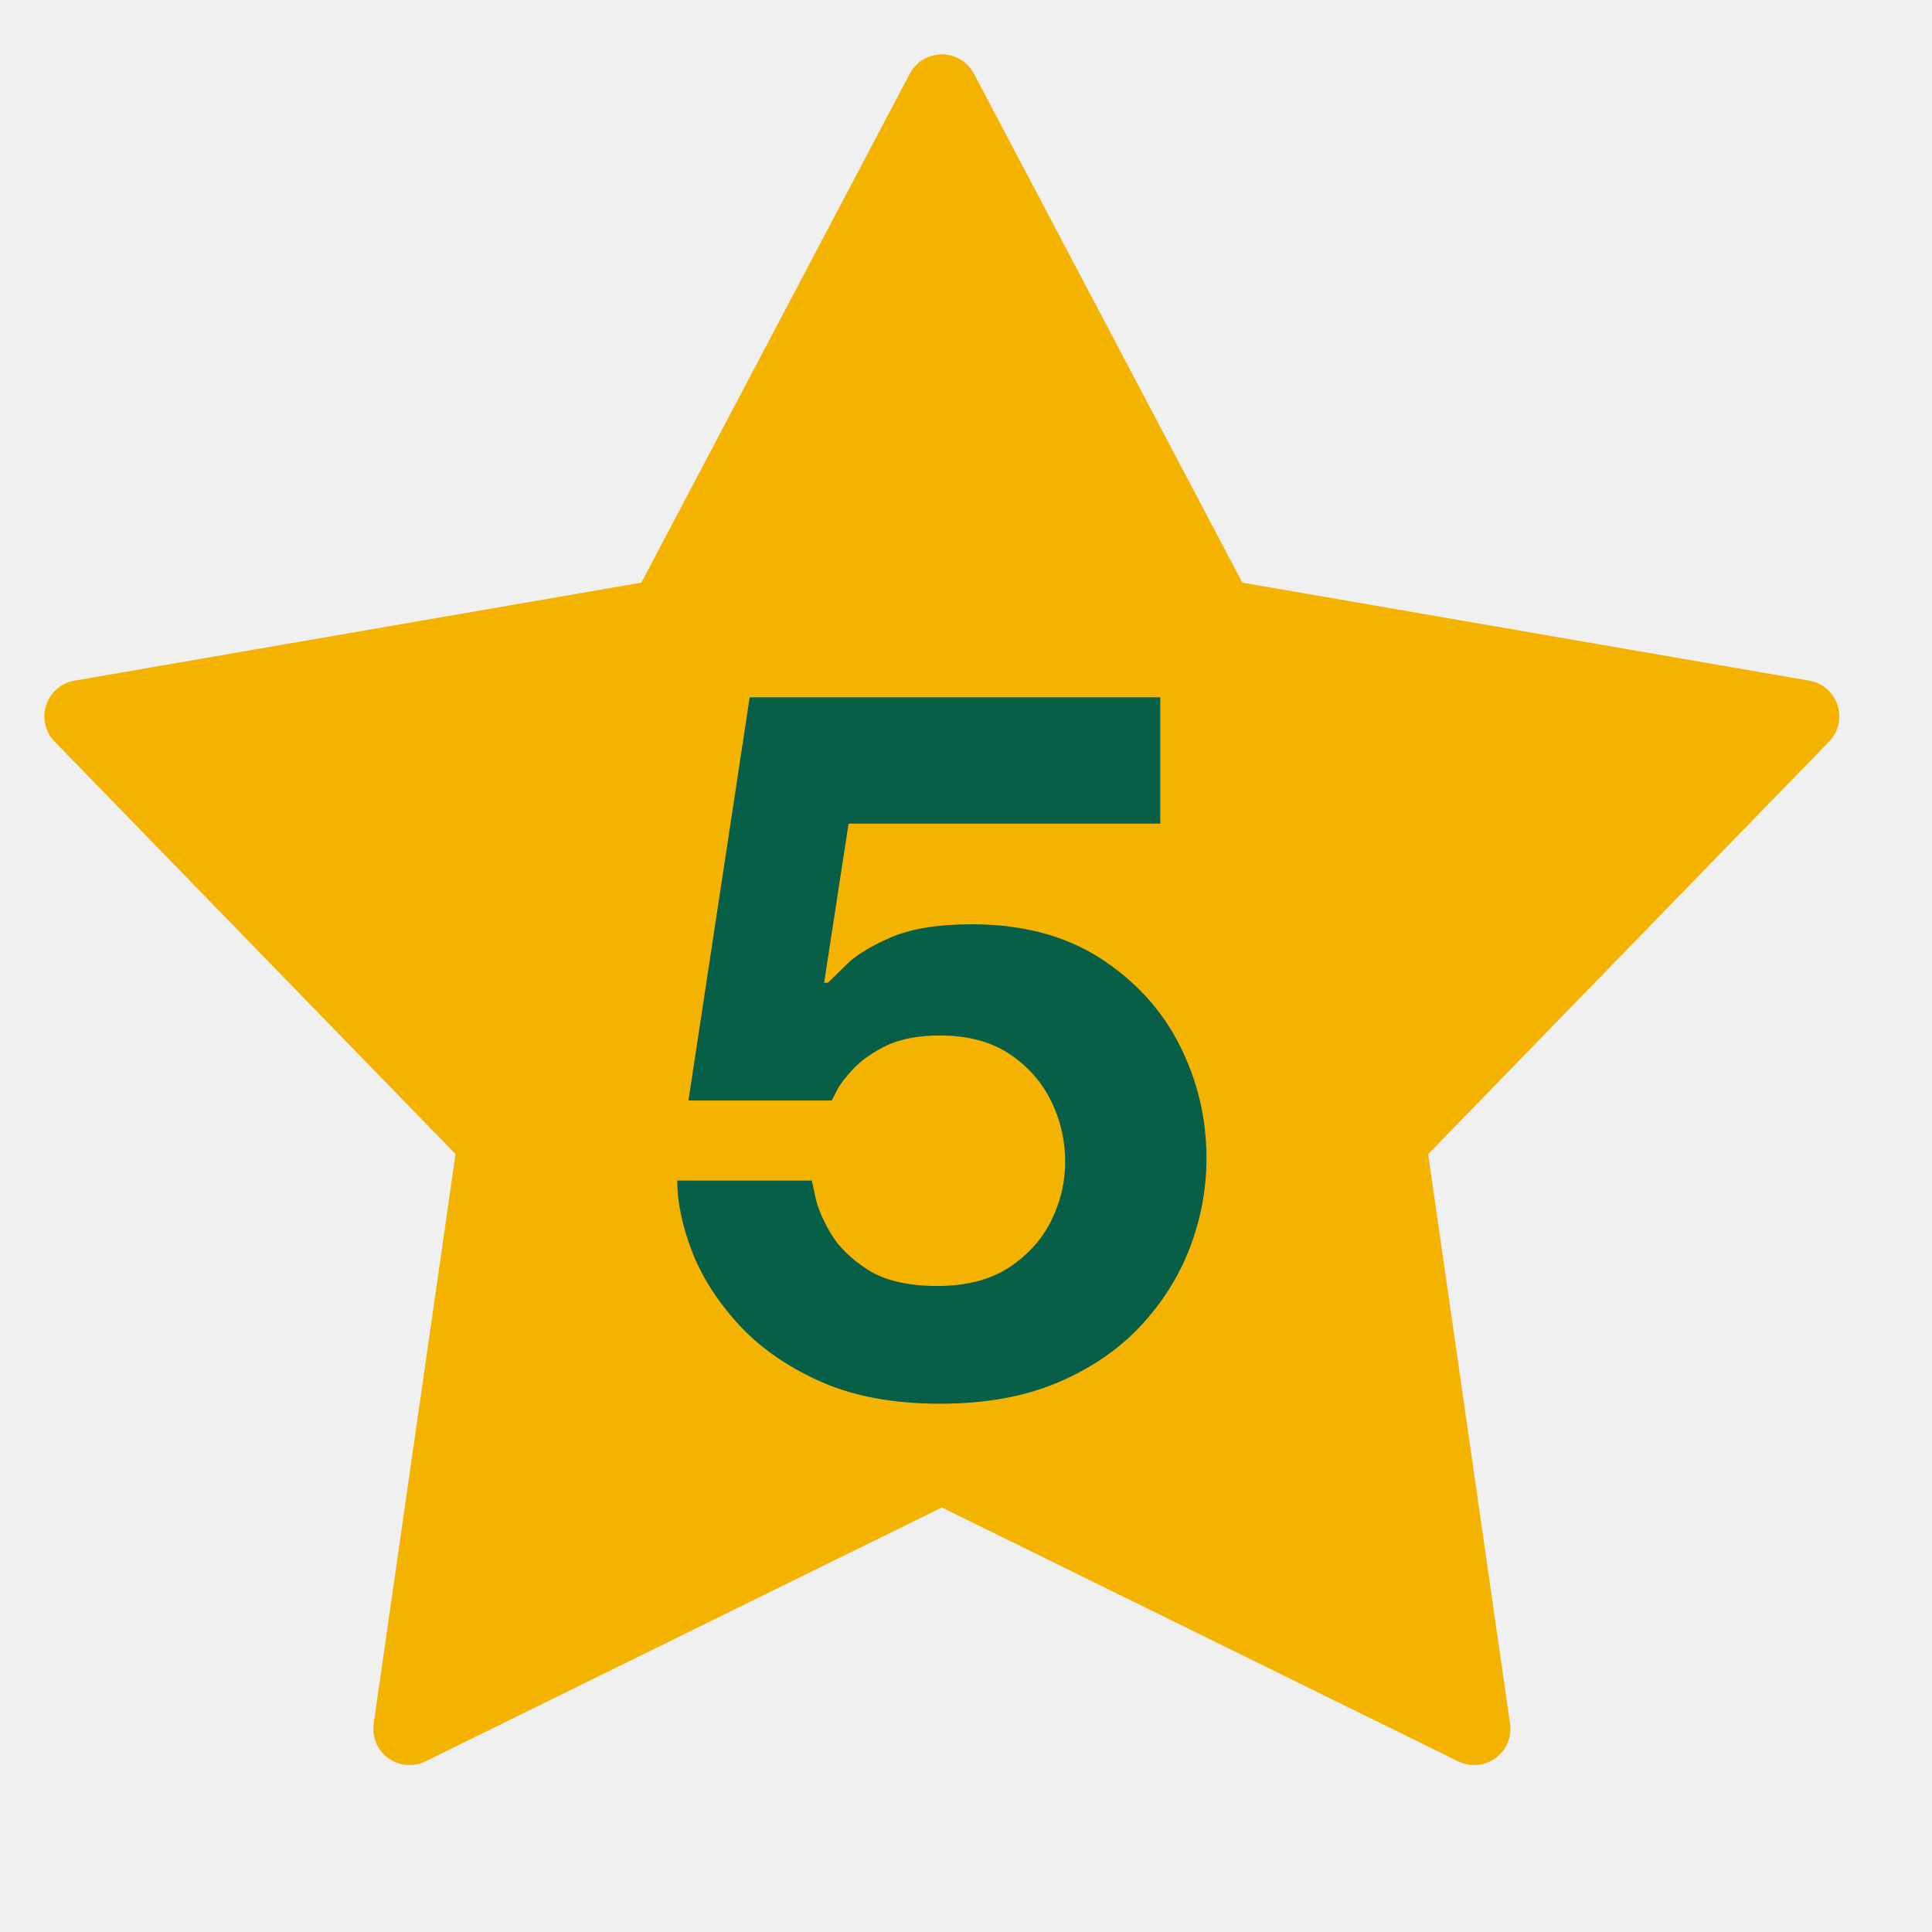
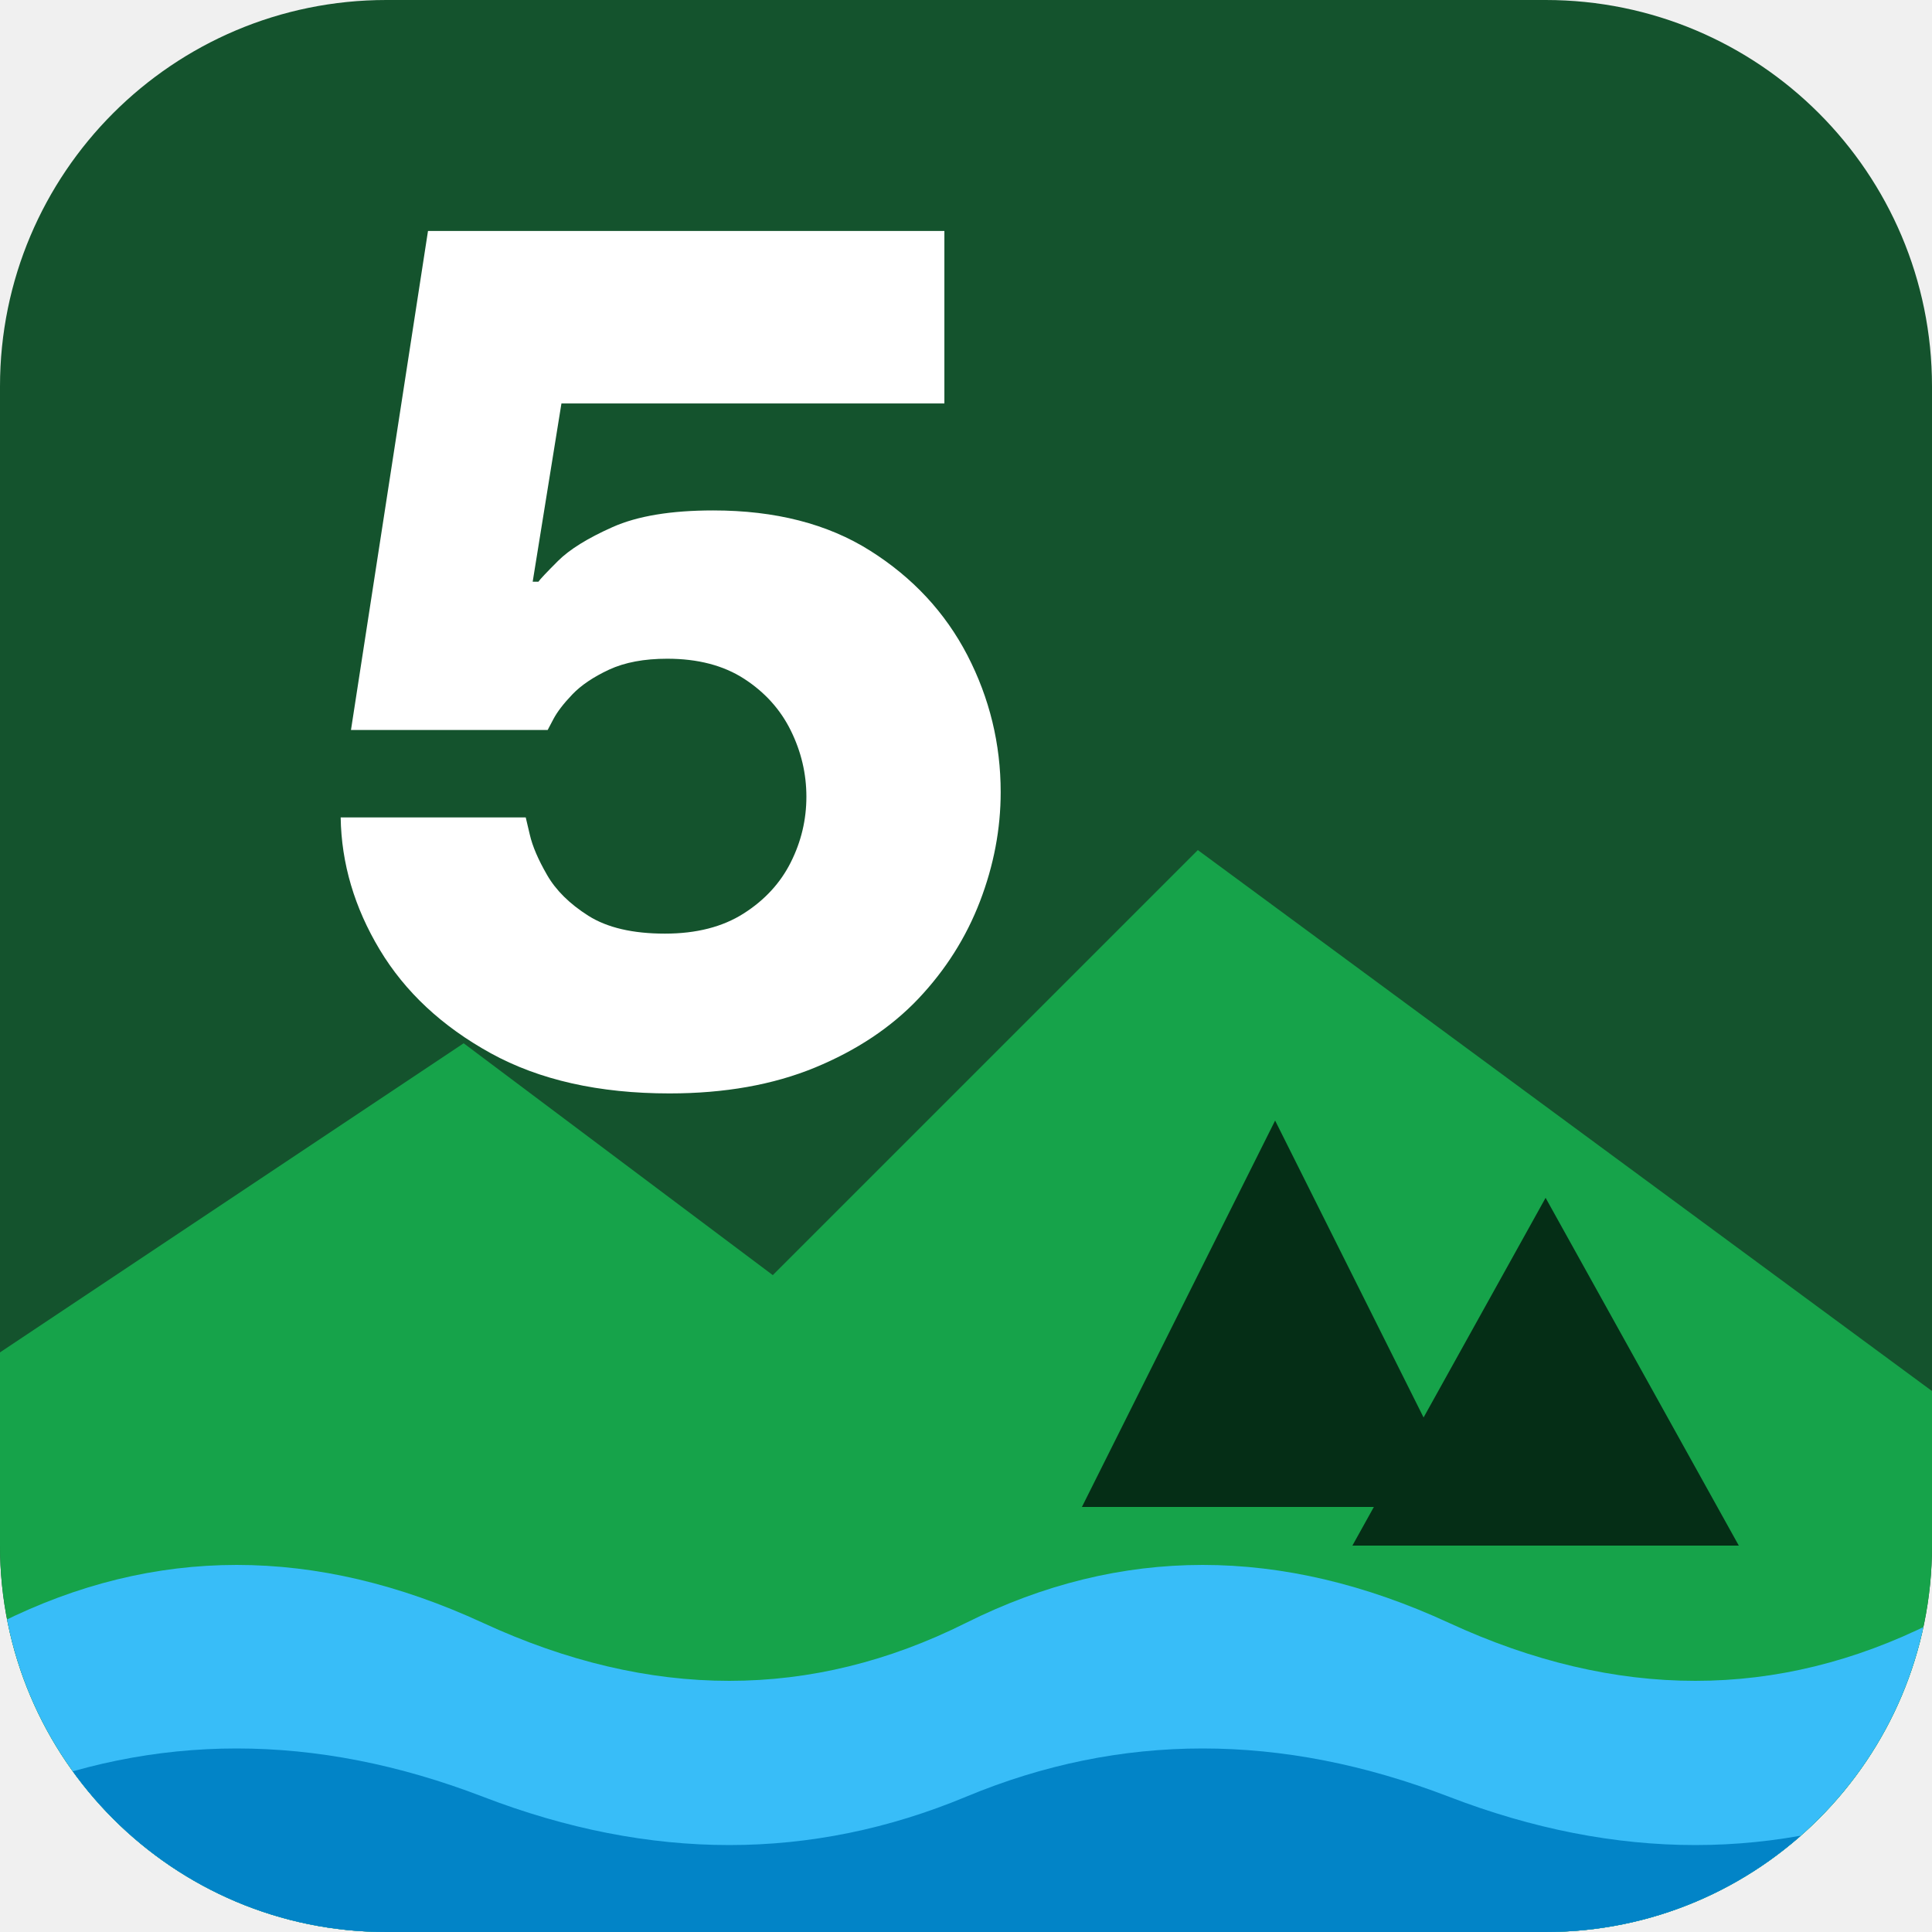
- <svg xmlns="http://www.w3.org/2000/svg" viewBox="0 0 64 64" width="64" height="64" role="img">
-   <g transform="scale(0.6) translate(2,2)">
-     <path d="M50.00 3.00 L65.28 31.97 L97.55 37.55 L74.73 61.03 L79.39 93.45 L50.00 79.00 L20.61 93.45 L25.27 61.03 L2.45 37.55 L34.72 31.97 Z" fill="#F5B301" stroke="#F5B301" stroke-width="4.00" stroke-linejoin="round" />
-     <path d="M49.9 75.5Q46 75.5 43.24 74.25Q40.48 73 38.74 71.08Q37 69.16 36.19 67.05Q35.39 64.94 35.39 63.18H42.82Q42.82 63.18 43.01 64.06Q43.19 64.94 43.86 66.09Q44.54 67.23 45.94 68.12Q47.35 69 49.74 69Q52.13 69 53.69 67.99Q55.25 66.97 56.03 65.41Q56.81 63.85 56.81 62.14Q56.81 60.37 56.03 58.78Q55.25 57.2 53.72 56.18Q52.18 55.17 49.9 55.17Q48.13 55.17 46.98 55.71Q45.84 56.26 45.16 56.96Q44.49 57.66 44.2 58.21Q43.92 58.76 43.92 58.76H36.01L39.39 36.5H62.06V43.47H44.85L43.5 52.26H43.71Q43.97 52 44.77 51.22Q45.58 50.44 47.24 49.73Q48.91 49.03 51.66 49.03Q55.82 49.03 58.74 50.9Q61.65 52.78 63.13 55.71Q64.61 58.65 64.61 61.93Q64.61 64.48 63.7 66.87Q62.79 69.26 60.97 71.21Q59.15 73.16 56.4 74.33Q53.64 75.5 49.9 75.5Z" fill="#065F46" />
+ <svg xmlns="http://www.w3.org/2000/svg" viewBox="0 0 100 100" width="64" height="64" role="img">
+   <rect width="100" height="100" rx="20" fill="#14532D" />
+   <clipPath id="c">
+     <rect width="100" height="100" rx="20" />
+   </clipPath>
+   <g clip-path="url(#c)">
+     <path d="M0 100 L0 70 L24 54 L40 66 L62 44 L100 72 L100 100 Z" fill="#16A34A" />
+     <path d="M56 78 L66 58 L76 78 Z M70 80 L80 62 L90 80 Z" fill="#052E16" />
+     <path d="M0 84 Q12 78 25 84 T50 84 T75 84 T100 84 V100 H0 Z" fill="#38BDF8" />
+     <path d="M0 93 Q12 88 25 93 T50 93 T75 93 T100 93 V100 H0 Z" fill="#0284C7" />
+   </g>
+   <g transform="translate(14 56) scale(.62)">
+     <path d="M33.31 0.96Q24.48 0.96 18.38 -2.4Q12.29 -5.76 9.12 -11.04Q5.95 -16.32 5.86 -22.08H21.31Q21.31 -22.08 21.65 -20.64Q21.98 -19.2 23.09 -17.28Q24.19 -15.36 26.54 -13.87Q28.9 -12.38 32.93 -12.38Q36.86 -12.38 39.5 -14.06Q42.14 -15.74 43.44 -18.34Q44.74 -20.93 44.74 -23.81Q44.74 -26.69 43.44 -29.33Q42.14 -31.97 39.55 -33.65Q36.96 -35.33 33.12 -35.33Q30.24 -35.33 28.27 -34.42Q26.3 -33.5 25.2 -32.35Q24.1 -31.2 23.62 -30.29Q23.14 -29.38 23.14 -29.38H6.72L13.15 -71.04H56.26V-56.64H24.29L21.89 -41.76H22.37Q22.56 -42.05 24 -43.49Q25.44 -44.93 28.56 -46.32Q31.68 -47.71 36.96 -47.71Q44.74 -47.71 50.06 -44.35Q55.39 -40.99 58.18 -35.62Q60.96 -30.24 60.96 -24.19Q60.96 -19.58 59.23 -15.07Q57.5 -10.56 54.1 -6.96Q50.69 -3.36 45.46 -1.2Q40.22 0.96 33.31 0.96Z" fill="#fff" />
  </g>
</svg>
